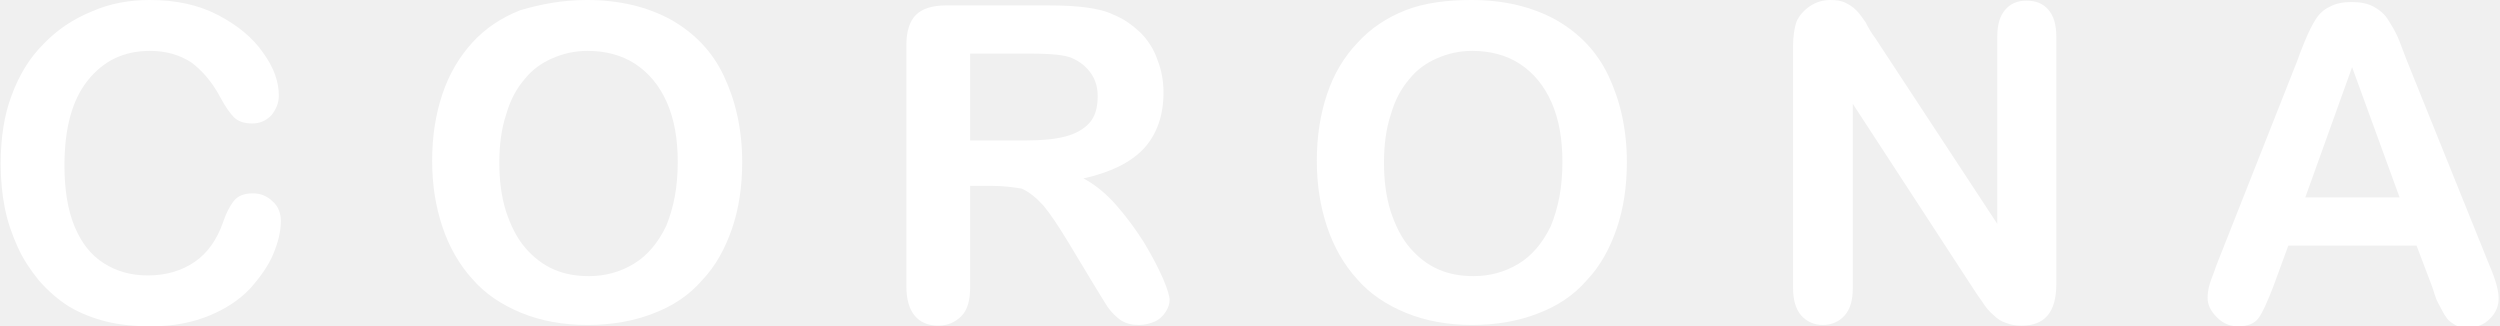
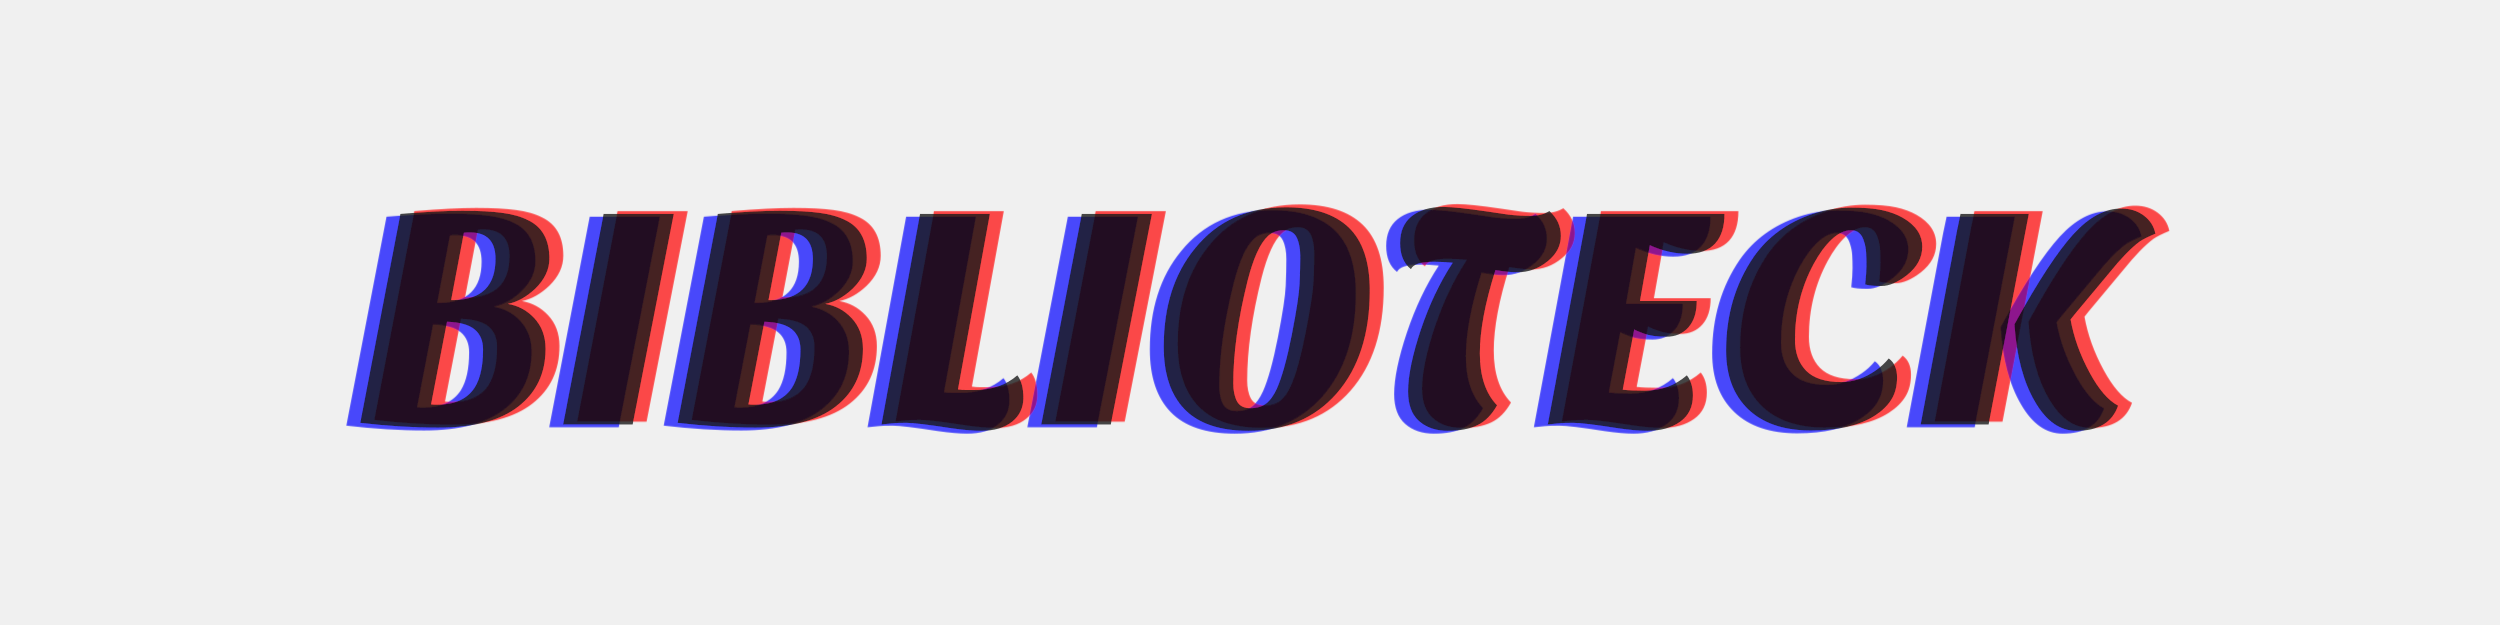
- <svg xmlns="http://www.w3.org/2000/svg" version="1.1" id="Layer_1" x="0px" y="0px" viewBox="0 0 368.5 48" style="enable-background:new 0 0 368.5 48;" xml:space="preserve">
-   <style type="text/css">
- 	.st0{fill:#FFFFFF;}
- </style>
-   <path class="st0" d="M41.4,32.6c0,1.5-0.4,3.1-1.1,4.8c-0.7,1.7-1.9,3.4-3.4,5.1c-1.6,1.7-3.6,3-6,4c-2.4,1-5.3,1.6-8.5,1.6  c-2.4,0-4.7-0.2-6.7-0.7c-2-0.5-3.8-1.2-5.5-2.2c-1.6-1-3.1-2.3-4.5-3.9c-1.2-1.5-2.3-3.1-3.1-4.9s-1.5-3.7-1.9-5.8  c-0.4-2-0.6-4.2-0.6-6.5c0-3.7,0.5-7.1,1.6-10c1.1-3,2.6-5.5,4.7-7.6c2-2.1,4.4-3.7,7.1-4.8C16.2,0.5,19.1,0,22.1,0  c3.8,0,7.1,0.7,10,2.2s5.2,3.4,6.7,5.6c1.6,2.2,2.3,4.3,2.3,6.3c0,1.1-0.4,2-1.1,2.9c-0.8,0.8-1.7,1.2-2.8,1.2  c-1.2,0-2.1-0.3-2.7-0.9c-0.6-0.6-1.3-1.6-2-2.9c-1.2-2.3-2.7-4-4.3-5.2c-1.7-1.1-3.7-1.7-6.1-1.7c-3.9,0-6.9,1.5-9.2,4.4  c-2.3,2.9-3.4,7.1-3.4,12.5c0,3.6,0.5,6.6,1.5,9c1,2.4,2.4,4.2,4.3,5.4c1.9,1.2,4,1.8,6.5,1.8c2.7,0,5-0.7,6.9-2s3.3-3.3,4.2-5.9  c0.4-1.2,0.9-2.2,1.5-3c0.6-0.8,1.5-1.2,2.9-1.2c1.1,0,2.1,0.4,2.9,1.2C41,30.4,41.4,31.4,41.4,32.6z" />
-   <path class="st0" d="M86.5,0c4.8,0,8.9,1,12.4,2.9c3.5,2,6.1,4.7,7.8,8.3s2.7,7.8,2.7,12.7c0,3.6-0.5,6.9-1.5,9.8  c-1,2.9-2.4,5.5-4.4,7.6c-1.9,2.2-4.3,3.8-7.2,4.9c-2.8,1.1-6.1,1.7-9.7,1.7c-3.6,0-6.9-0.6-9.8-1.8c-2.9-1.2-5.3-2.8-7.2-5  c-1.9-2.1-3.4-4.7-4.4-7.7c-1-3-1.5-6.2-1.5-9.7c0-3.6,0.5-6.8,1.5-9.8c1-3,2.5-5.5,4.4-7.6c1.9-2.1,4.3-3.7,7.1-4.8  C79.8,0.6,82.9,0,86.5,0z M99.9,23.9c0-3.4-0.5-6.3-1.6-8.8c-1.1-2.5-2.7-4.4-4.7-5.7c-2-1.3-4.4-1.9-7-1.9c-1.9,0-3.6,0.4-5.2,1.1  s-3,1.7-4.1,3.1c-1.2,1.4-2.1,3.1-2.7,5.2c-0.7,2.1-1,4.5-1,7.1c0,2.6,0.3,5,1,7.2c0.7,2.1,1.6,3.9,2.8,5.3c1.2,1.4,2.6,2.5,4.2,3.2  c1.6,0.7,3.3,1,5.2,1c2.4,0,4.6-0.6,6.6-1.8c2-1.2,3.6-3.1,4.8-5.6C99.3,30.6,99.9,27.6,99.9,23.9z" />
-   <path class="st0" d="M146.3,27.4H143v14.9c0,2-0.4,3.4-1.3,4.3c-0.9,0.9-2,1.4-3.4,1.4c-1.5,0-2.7-0.5-3.5-1.5  c-0.8-1-1.2-2.4-1.2-4.3V6.6c0-2,0.5-3.5,1.4-4.4c0.9-0.9,2.4-1.4,4.4-1.4h15.3c2.1,0,3.9,0.1,5.4,0.3c1.5,0.2,2.9,0.5,4.1,1.1  c1.5,0.6,2.7,1.5,3.9,2.6c1.1,1.1,2,2.5,2.5,4c0.6,1.5,0.9,3.1,0.9,4.8c0,3.5-1,6.2-2.9,8.3c-2,2.1-4.9,3.5-8.9,4.4  c1.7,0.9,3.3,2.2,4.8,3.9c1.5,1.7,2.9,3.6,4.1,5.5c1.2,2,2.1,3.7,2.8,5.3c0.7,1.6,1,2.7,1,3.2c0,0.6-0.2,1.2-0.6,1.8  c-0.4,0.6-0.9,1.1-1.6,1.4c-0.7,0.3-1.5,0.5-2.3,0.5c-1.1,0-1.9-0.2-2.7-0.7c-0.7-0.5-1.3-1.1-1.9-1.9c-0.5-0.8-1.2-1.9-2.1-3.4  l-3.8-6.3c-1.4-2.3-2.6-4.1-3.6-5.3c-1.1-1.2-2.1-2-3.2-2.5C149.3,27.6,148,27.4,146.3,27.4z M151.7,7.9H143v12.8h8.4  c2.3,0,4.2-0.2,5.7-0.6c1.5-0.4,2.7-1.1,3.5-2c0.8-0.9,1.2-2.2,1.2-3.9c0-1.3-0.3-2.4-1-3.4c-0.7-1-1.6-1.7-2.7-2.2  C157.1,8.1,154.9,7.9,151.7,7.9z" />
-   <path class="st0" d="M216.9,0c4.8,0,8.9,1,12.4,2.9c3.5,2,6.1,4.7,7.8,8.3s2.7,7.8,2.7,12.7c0,3.6-0.5,6.9-1.5,9.8  c-1,2.9-2.4,5.5-4.4,7.6c-1.9,2.2-4.3,3.8-7.2,4.9c-2.8,1.1-6.1,1.7-9.7,1.7c-3.6,0-6.9-0.6-9.8-1.8s-5.3-2.8-7.2-5  c-1.9-2.1-3.4-4.7-4.4-7.7c-1-3-1.5-6.2-1.5-9.7c0-3.6,0.5-6.8,1.5-9.8s2.5-5.5,4.5-7.6c1.9-2.1,4.3-3.7,7.1-4.8S213.4,0,216.9,0z   M230.3,23.9c0-3.4-0.5-6.3-1.6-8.8c-1.1-2.5-2.7-4.4-4.7-5.7c-2-1.3-4.4-1.9-7-1.9c-1.9,0-3.6,0.4-5.2,1.1s-3,1.7-4.1,3.1  c-1.2,1.4-2.1,3.1-2.7,5.2c-0.7,2.1-1,4.5-1,7.1c0,2.6,0.3,5,1,7.2c0.7,2.1,1.6,3.9,2.8,5.3c1.2,1.4,2.6,2.5,4.2,3.2s3.3,1,5.2,1  c2.4,0,4.6-0.6,6.6-1.8c2-1.2,3.6-3.1,4.8-5.6C229.7,30.6,230.3,27.6,230.3,23.9z" />
-   <path class="st0" d="M276.4,5.6L294.4,33V5.4c0-1.8,0.4-3.1,1.2-4c0.8-0.9,1.8-1.3,3.1-1.3c1.4,0,2.4,0.4,3.2,1.3  c0.8,0.9,1.2,2.2,1.2,4v36.5c0,4.1-1.7,6.1-5.1,6.1c-0.8,0-1.6-0.1-2.3-0.4c-0.7-0.2-1.3-0.6-1.9-1.2c-0.6-0.5-1.1-1.1-1.6-1.9  c-0.5-0.7-1-1.4-1.5-2.2l-17.6-27v27.2c0,1.8-0.4,3.1-1.2,4c-0.8,0.9-1.9,1.4-3.2,1.4c-1.3,0-2.4-0.5-3.2-1.4  c-0.8-0.9-1.2-2.3-1.2-4V6.8c0-1.5,0.2-2.7,0.5-3.6c0.4-0.9,1.1-1.7,2-2.3c0.9-0.6,1.9-0.9,3-0.9c0.8,0,1.6,0.1,2.2,0.4  s1.1,0.6,1.6,1.1c0.5,0.5,0.9,1.1,1.4,1.8C275.4,4.1,275.8,4.8,276.4,5.6z" />
-   <path class="st0" d="M358.4,42l-2.2-5.8h-18.9l-2.2,6c-0.9,2.3-1.6,3.9-2.2,4.7c-0.6,0.8-1.6,1.2-3,1.2c-1.2,0-2.2-0.4-3.1-1.3  c-0.9-0.9-1.4-1.8-1.4-2.9c0-0.6,0.1-1.3,0.3-2s0.6-1.6,1-2.8l11.9-30.1c0.3-0.9,0.7-1.9,1.2-3.1c0.5-1.2,1-2.2,1.5-3  c0.5-0.8,1.2-1.5,2.1-1.9c0.9-0.5,2-0.7,3.2-0.7c1.3,0,2.4,0.2,3.3,0.7s1.6,1.1,2.1,1.9c0.5,0.8,1,1.6,1.4,2.5  c0.4,0.9,0.8,2.1,1.4,3.6l12.1,30c1,2.3,1.4,3.9,1.4,5c0,1.1-0.4,2.1-1.3,3c-0.9,0.9-2,1.3-3.2,1.3c-0.7,0-1.4-0.1-1.9-0.4  c-0.5-0.3-1-0.6-1.3-1.1c-0.4-0.5-0.7-1.2-1.2-2.1S358.7,42.7,358.4,42z M339.8,29.1h13.9l-7-19.2L339.8,29.1z" />
+ <svg xmlns="http://www.w3.org/2000/svg" width="1200px" height="300px" viewBox="-200.666 -26.2 901.333 202.4" style="background: rgba(0, 0, 0, 0);" preserveAspectRatio="xMidYMid">
+   <defs>
+     <filter id="editing-vr">
+       <feFlood flood-color="#f00" flood-opacity="0.7" result="c1" />
+       <feFlood flood-color="#00f" flood-opacity="0.7" result="c3" />
+       <feComposite operator="in" in="c1" in2="SourceAlpha" result="text-c1" />
+       <feComposite operator="in" in="c3" in2="SourceAlpha" result="text-c3" />
+       <feOffset in="text-c1" dx="5" dy="-1" result="text1" />
+       <feOffset in="text-c3" dx="-5" dy="1" result="text3" />
+       <feBlend in="SourceGraphic" in2="text1" mode="multiply" result="text4" />
+       <feBlend in="text4" in2="text3" mode="multiply" />
+     </filter>
+   </defs>
+   <g filter="url(#editing-vr)">
+     <g transform="translate(-71.59085, 115.365)">
+       <path d="M0.81-0.58L0.81-0.58L15.29-75.90L15.29-75.90Q28.87-77.05 37.61-77.05L37.61-77.05L37.61-77.05Q46.34-77.05 51.98-76.30L51.98-76.30L51.98-76.30Q57.62-75.56 61.41-73.60L61.41-73.60L61.41-73.60Q69-69.92 69-59.80L69-59.80L69-59.80Q69-53.94 63.94-48.99L63.94-48.99L63.94-48.99Q59.23-44.51 54.05-43.47L54.05-43.47L54.05-43.47Q59.57-42.55 63.48-38.41L63.48-38.41L63.48-38.41Q67.62-34.04 67.62-27.26L67.62-27.26L67.62-27.26Q67.62-14.15 57.85-6.50L57.85-6.50L57.85-6.50Q48.07 1.15 28.87 1.15L28.87 1.15L28.87 1.15Q15.64 1.15 0.81-0.58ZM32.09-37.03L26.34-7.25L26.34-7.25Q27.37-7.13 27.60-7.13L27.60-7.13L28.64-7.13L28.64-7.13Q38.07-7.13 42.09-13.34L42.09-13.34L42.09-13.34Q45.08-18.17 45.08-27.03L45.08-27.03L45.08-27.03Q45.08-31.74 42.03-34.27L42.03-34.27L42.03-34.27Q38.98-36.80 32.09-37.03L32.09-37.03ZM49.57-59.69L49.57-59.69L49.57-59.69Q49.57-69.23 40.37-69.23L40.37-69.23L39.33-69.23L39.33-69.23Q38.87-69.23 38.18-69.12L38.18-69.12L33.58-44.85L34.73-44.85L34.73-44.85Q49.57-45.20 49.57-59.69ZM99.02 0L73.95 0L88.55-75.90L113.85-75.90L99.02 0ZM115.23-0.58L115.23-0.58L129.72-75.90L129.72-75.90Q143.29-77.05 152.03-77.05L152.03-77.05L152.03-77.05Q160.77-77.05 166.41-76.30L166.41-76.30L166.41-76.30Q172.04-75.56 175.84-73.60L175.84-73.60L175.84-73.60Q183.43-69.92 183.43-59.80L183.43-59.80L183.43-59.80Q183.43-53.94 178.37-48.99L178.37-48.99L178.37-48.99Q173.65-44.51 168.48-43.47L168.48-43.47L168.48-43.47Q174.00-42.55 177.91-38.41L177.91-38.41L177.91-38.41Q182.05-34.04 182.05-27.26L182.05-27.26L182.05-27.26Q182.05-14.15 172.27-6.50L172.27-6.50L172.27-6.50Q162.50 1.15 143.29 1.15L143.29 1.15L143.29 1.15Q130.06 1.15 115.23-0.58ZM146.51-37.03L140.76-7.25L140.76-7.25Q141.80-7.13 142.03-7.13L142.03-7.13L143.06-7.13L143.06-7.13Q152.49-7.13 156.52-13.34L156.52-13.34L156.52-13.34Q159.51-18.17 159.51-27.03L159.51-27.03L159.51-27.03Q159.51-31.74 156.46-34.27L156.46-34.27L156.46-34.27Q153.41-36.80 146.51-37.03L146.51-37.03ZM163.99-59.69L163.99-59.69L163.99-59.69Q163.99-69.23 154.79-69.23L154.79-69.23L153.75-69.23L153.75-69.23Q153.30-69.23 152.61-69.12L152.61-69.12L148.00-44.85L149.16-44.85L149.16-44.85Q163.99-45.20 163.99-59.69ZM237.71-17.71L237.71-17.71L237.71-17.71Q239.89-14.95 239.89-9.60L239.89-9.60L239.89-9.60Q239.89-4.25 235.81-0.98L235.81-0.98L235.81-0.98Q231.73 2.30 224.59 2.30L224.59 2.30L224.59 2.30Q220.46 2.30 214.02 1.38L214.02 1.38L214.02 1.38Q201.37-0.58 197.74-0.58L197.74-0.58L197.74-0.58Q194.12-0.58 192.63-0.40L192.63-0.40L192.63-0.40Q191.13-0.23 188.72 0L188.72 0L202.63-75.90L227.81-75.90L216.31-12.65L216.31-12.65Q217.81-12.42 219.19-12.42L219.19-12.42L222.06-12.42L222.06-12.42Q231.73-12.42 237.71-17.71ZM271.40 0L246.33 0L260.94-75.90L286.24-75.90L271.40 0ZM290.49-28.06L290.49-28.06L290.49-28.06Q290.49-49.80 301.76-63.48L301.76-63.48L301.76-63.48Q313.72-78.31 334.54-78.31L334.54-78.31L334.54-78.31Q349.60-78.31 357.19-71.01L357.19-71.01L357.19-71.01Q364.78-63.71 364.78-48.30L364.78-48.30L364.78-48.30Q364.78-24.84 352.82-11.16L352.82-11.16L352.82-11.16Q340.98 2.30 321.08 2.30L321.08 2.30L321.08 2.30Q305.56 2.30 298.02-5.46L298.02-5.46L298.02-5.46Q290.49-13.23 290.49-28.06ZM320.74-51.87L320.74-51.87L320.74-51.87Q315.56-31.17 315.56-14.84L315.56-14.84L315.56-14.84Q315.56-10.93 316.88-8.39L316.88-8.39L316.88-8.39Q318.20-5.87 321.71-5.87L321.71-5.87L321.71-5.87Q325.22-5.87 327.40-7.53L327.40-7.53L327.40-7.53Q329.59-9.20 331.31-13.00L331.31-13.00L331.31-13.00Q334.07-19.21 336.66-32.37L336.66-32.37L336.66-32.37Q339.25-45.54 339.48-51.00L339.48-51.00L339.48-51.00Q339.71-56.47 339.71-60.61L339.71-60.61L339.71-60.61Q339.71-64.75 338.44-67.39L338.44-67.39L338.44-67.39Q337.18-70.03 333.79-70.03L333.79-70.03L333.79-70.03Q330.39-70.03 328.10-67.97L328.10-67.97L328.10-67.97Q323.84-64.06 320.74-51.87ZM379.62-56.01L379.62-56.01L379.62-56.01Q375.71-59.00 375.71-65.38L375.71-65.38L375.71-65.38Q375.71-71.76 379.90-75.09L379.90-75.09L379.90-75.09Q384.10-78.43 391.35-78.43L391.35-78.43L391.35-78.43Q395.95-78.43 406.87-76.82L406.87-76.82L414.69-75.67L414.69-75.67Q418.60-75.21 422.68-75.21L422.68-75.21L422.68-75.21Q426.77-75.21 429.53-76.94L429.53-76.94L429.53-76.94Q433.67-73.26 433.67-67.97L433.67-67.97L433.67-67.97Q433.67-62.68 428.95-58.88L428.95-58.88L428.95-58.88Q424.12-54.86 417.91-54.86L417.91-54.86L417.91-54.86Q414.92-54.86 410.09-55.66L410.09-55.66L410.09-55.66Q404.46-37.95 404.46-25.64L404.46-25.64L404.46-25.64Q404.46-13.34 410.67-6.90L410.67-6.90L410.67-6.90Q407.79-1.73 403.54 0.29L403.54 0.29L403.54 0.29Q399.28 2.30 392.90 2.30L392.90 2.30L392.90 2.30Q386.52 2.30 382.55-1.21L382.55-1.21L382.55-1.21Q378.58-4.71 378.58-11.96L378.58-11.96L378.58-11.96Q378.58-20.36 383.18-34.16L383.18-34.16L383.18-34.16Q387.78-47.84 394.68-58.30L394.68-58.30L394.68-58.30Q391.35-58.65 387.90-58.65L387.90-58.65L387.90-58.65Q380.77-58.65 379.62-56.01ZM479.09-17.71L479.09-17.71L479.09-17.71Q481.28-14.95 481.28-10.46L481.28-10.46L481.28-10.46Q481.28-4.25 476.68-0.98L476.68-0.98L476.68-0.98Q472.08 2.30 464.83 2.30L464.83 2.30L464.83 2.30Q460.69 2.30 454.37 1.38L454.37 1.38L454.37 1.38Q441.95-0.58 438.15-0.58L438.15-0.58L438.15-0.58Q434.36-0.58 432.86-0.40L432.86-0.40L432.86-0.40Q431.37-0.23 428.95 0L428.95 0L443.10-75.90L492.66-75.90L492.66-75.90Q492.66-68.89 489.27-65.20L489.27-65.20L489.27-65.20Q485.88-61.53 479.21-61.53L479.21-61.53L479.21-61.53Q472.54-61.53 465.75-64.63L465.75-64.63L462.19-44.51L482.66-44.51L482.66-44.51Q482.66-38.41 479.67-35.02L479.67-35.02L479.67-35.02Q476.68-31.63 471.67-31.63L471.67-31.63L471.67-31.63Q466.67-31.63 463.57-32.77L463.57-32.77L463.57-32.77Q460.46-33.93 460.12-34.27L460.12-34.27L455.98-12.54L455.98-12.54Q458.74-12.19 463.91-12.19L463.91-12.19L463.91-12.19Q472.77-12.19 479.09-17.71ZM551.88-23.80L551.88-23.80L551.88-23.80Q554.88-21.62 554.88-16.96L554.88-16.96L554.88-16.96Q554.88-12.30 552.86-9.03L552.86-9.03L552.86-9.03Q550.85-5.75 546.94-3.22L546.94-3.22L546.94-3.22Q538.55 2.19 523.88 2.19L523.88 2.19L523.88 2.19Q509.22 2.19 501.23-5.46L501.23-5.46L501.23-5.46Q493.24-13.11 493.24-26.68L493.24-26.68L493.24-26.68Q493.24-45.89 503.24-60.49L503.24-60.49L503.24-60.49Q510.83-71.30 524.40-75.90L524.40-75.90L524.40-75.90Q531.42-78.20 538.32-78.20L538.32-78.20L538.32-78.20Q545.22-78.20 549.47-77.28L549.47-77.28L549.47-77.28Q553.73-76.36 556.95-74.52L556.95-74.52L556.95-74.52Q563.96-70.50 563.96-64.06L563.96-64.06L563.96-64.06Q563.96-58.19 558.44-53.82L558.44-53.82L558.44-53.82Q553.38-49.91 549.24-49.91L549.24-49.91L549.24-49.91Q545.10-49.91 543.38-50.48L543.38-50.48L543.38-50.48Q543.84-54.63 543.84-57.33L543.84-57.33L543.84-57.33Q543.84-60.03 543.72-61.98L543.72-61.98L543.72-61.98Q543.61-63.94 543.03-65.78L543.03-65.78L543.03-65.78Q541.88-70.03 538.37-70.03L538.37-70.03L538.37-70.03Q534.87-70.03 531.36-66.76L531.36-66.76L531.36-66.76Q527.85-63.48 524.86-57.96L524.86-57.96L524.86-57.96Q518.08-45.43 518.08-30.59L518.08-30.59L518.08-30.59Q518.08-23.46 522.10-19.38L522.10-19.38L522.10-19.38Q526.13-15.29 534.75-15.29L534.75-15.29L534.75-15.29Q541.19-15.29 547.29-19.55L547.29-19.55L547.29-19.55Q549.93-21.39 551.88-23.80ZM587.88 0L563.38 0L576.50-69.92L577.76-75.90L602.37-75.90L587.88 0ZM634.57-6.79L634.57-6.79L634.57-6.79Q631.47 2.30 619.50 2.30L619.50 2.30L619.50 2.30Q610.65 2.30 604.56-8.28L604.56-8.28L604.56-8.28Q598.35-18.86 597.20-36.11L597.20-36.11L597.20-36.11Q609.85-59.23 618.59-68.77L618.59-68.77L618.59-68.77Q626.98-77.86 635.72-77.86L635.72-77.86L635.72-77.86Q640.44-77.86 643.83-75.33L643.83-75.33L643.83-75.33Q647.22-72.80 648.03-68.77L648.03-68.77L648.03-68.77Q644.12-67.16 642.28-65.89L642.28-65.89L642.28-65.89Q637.68-62.45 631.47-54.74L631.47-54.74L621-42.20L621-42.20Q618.47-39.22 617.44-37.84L617.44-37.84L617.44-37.84Q619.16-28.18 624.34-18.63L624.34-18.63L624.34-18.63Q629.28-9.54 634.57-6.79Z" fill="#444" />
+     </g>
+   </g>
+   <style>text {
+   font-size: 150px;
+   font-family: Arial Black;
+   dominant-baseline: central;
+   text-anchor: middle;
+ }</style>
</svg>
